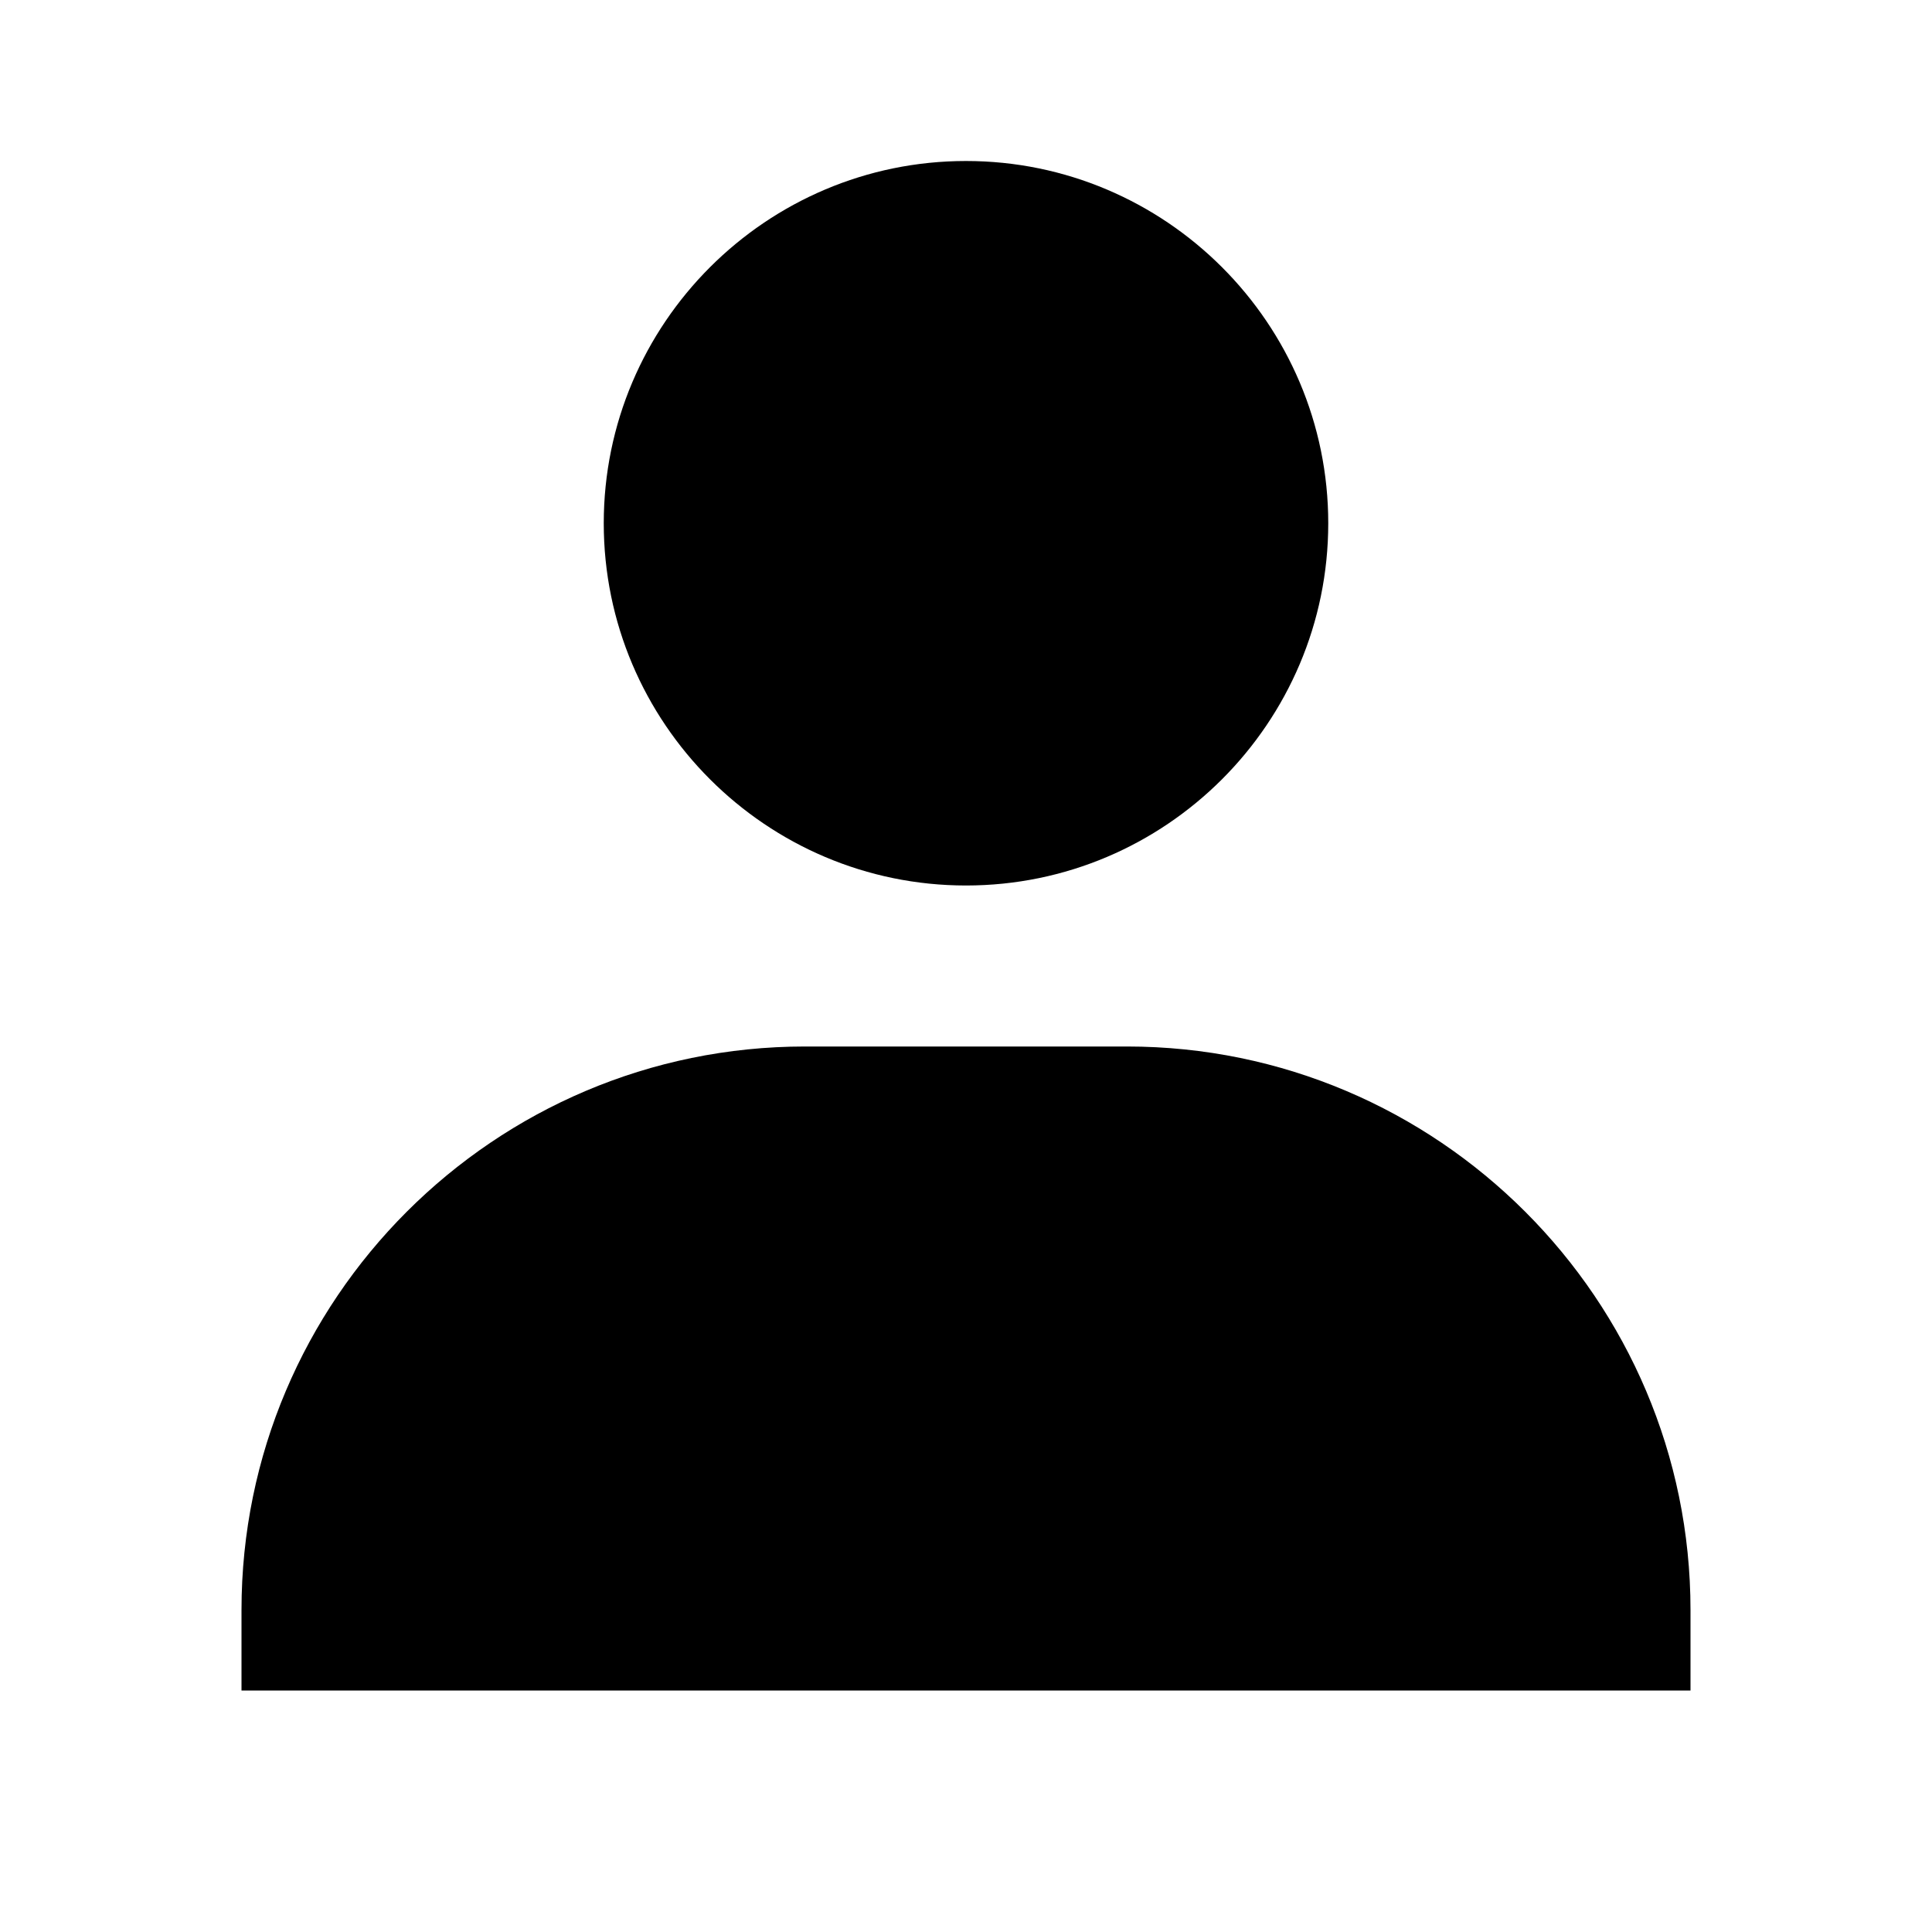
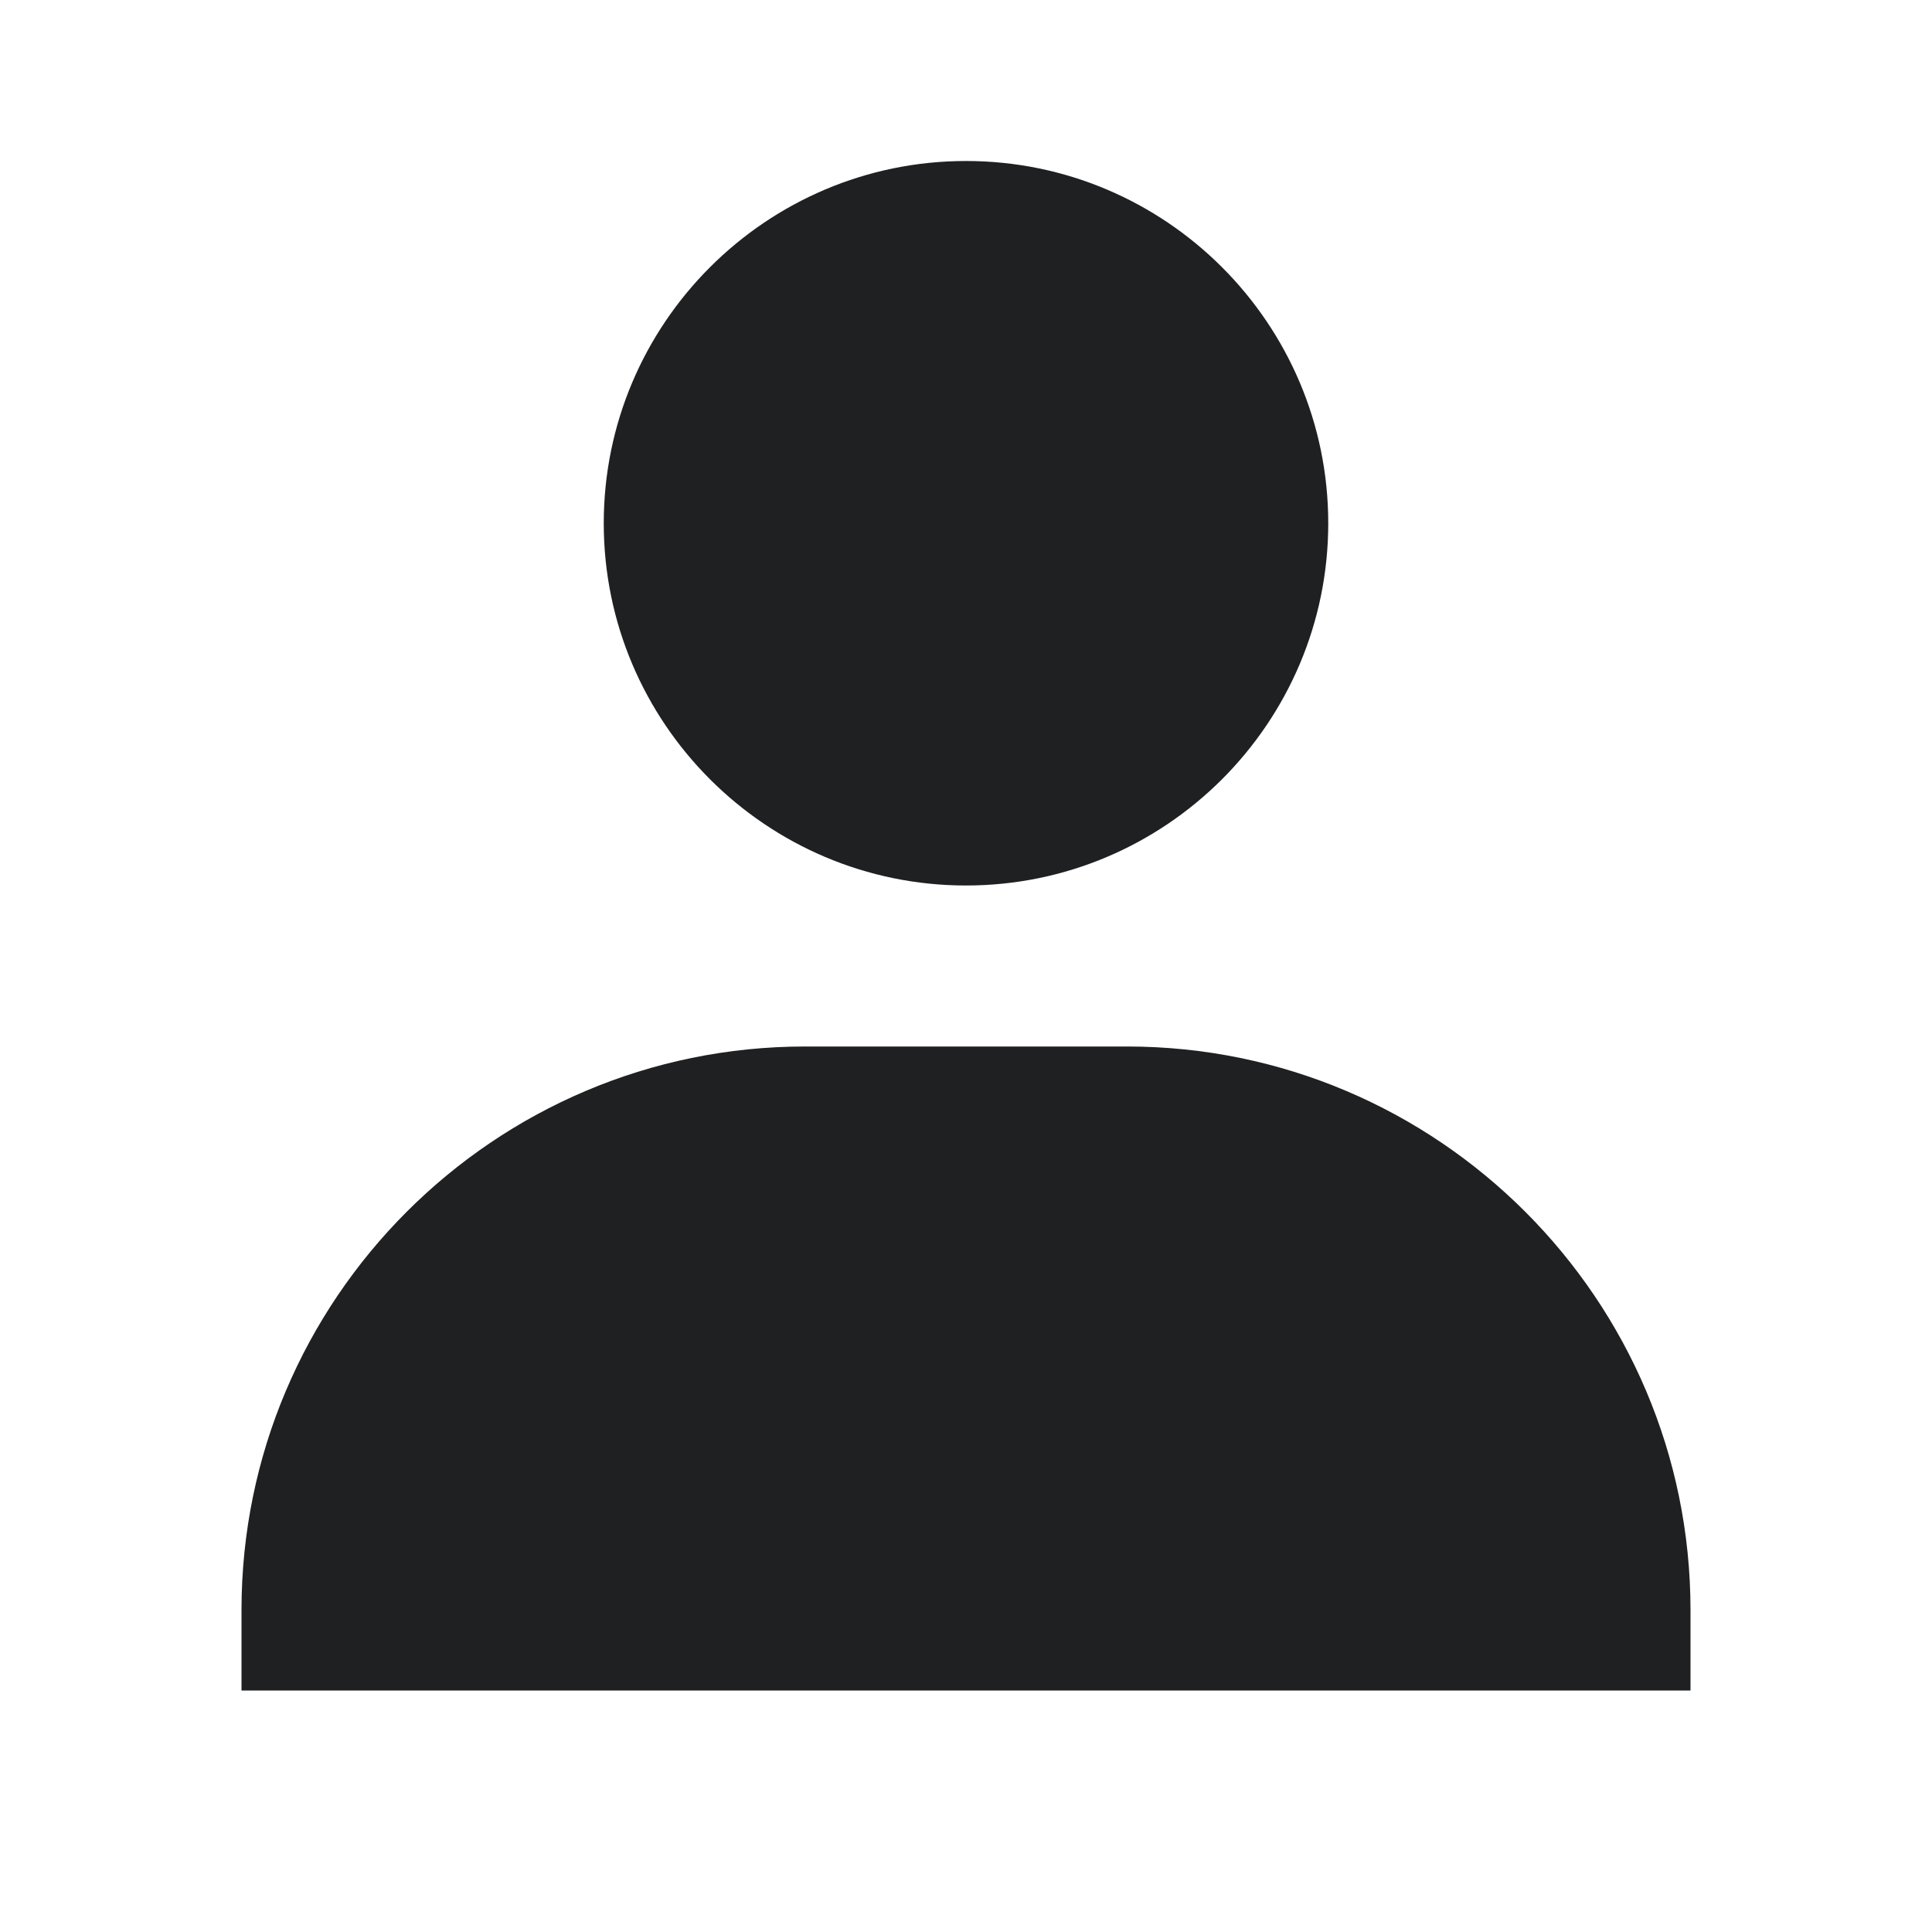
<svg xmlns="http://www.w3.org/2000/svg" width="24" height="24" viewBox="0 0 24 24">
-   <path d="M7.5 6.5C7.5 8.981 9.519 11 12 11s4.5-2.019 4.5-4.5S14.481 2 12 2 7.5 4.019 7.5 6.5zM20 21h1v-1c0-3.859-3.141-7-7-7h-4c-3.86 0-7 3.141-7 7v1h17z" />
+   <path fill="#1e2022" d="M7.5 6.5C7.5 8.981 9.519 11 12 11s4.5-2.019 4.5-4.5S14.481 2 12 2 7.5 4.019 7.5 6.5zM20 21h1v-1c0-3.859-3.141-7-7-7h-4c-3.86 0-7 3.141-7 7v1h17z" />
</svg>
